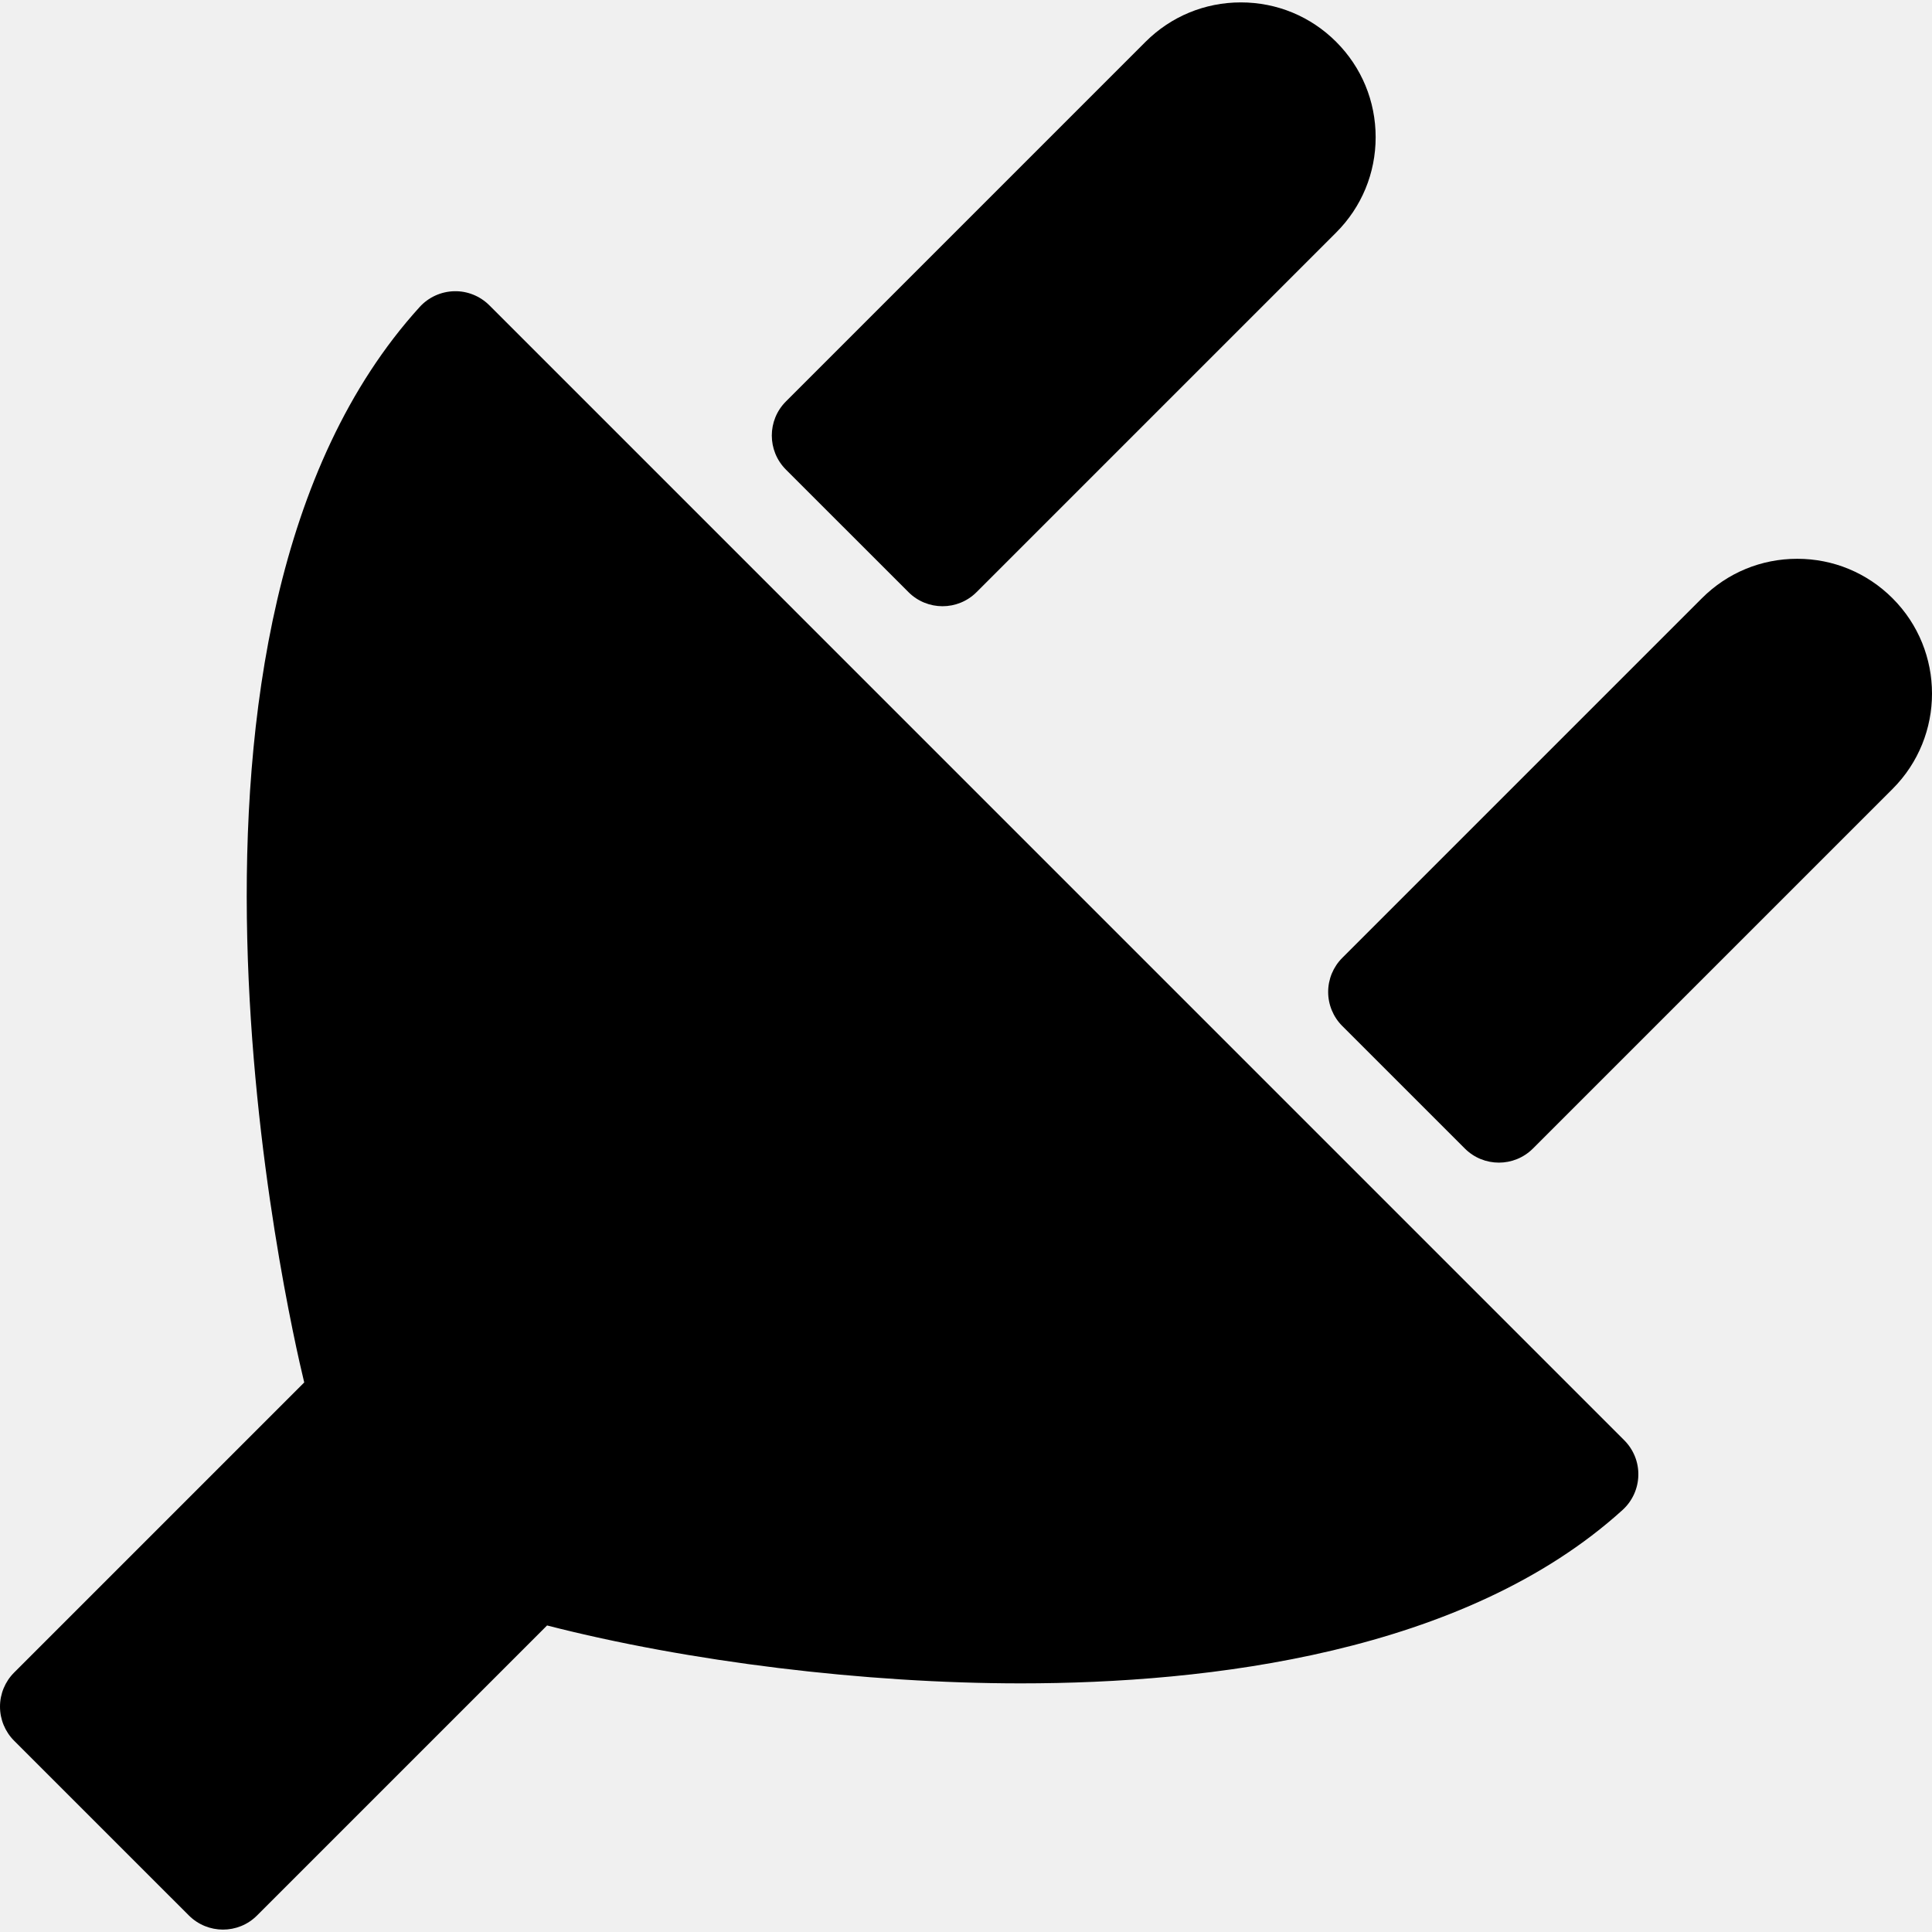
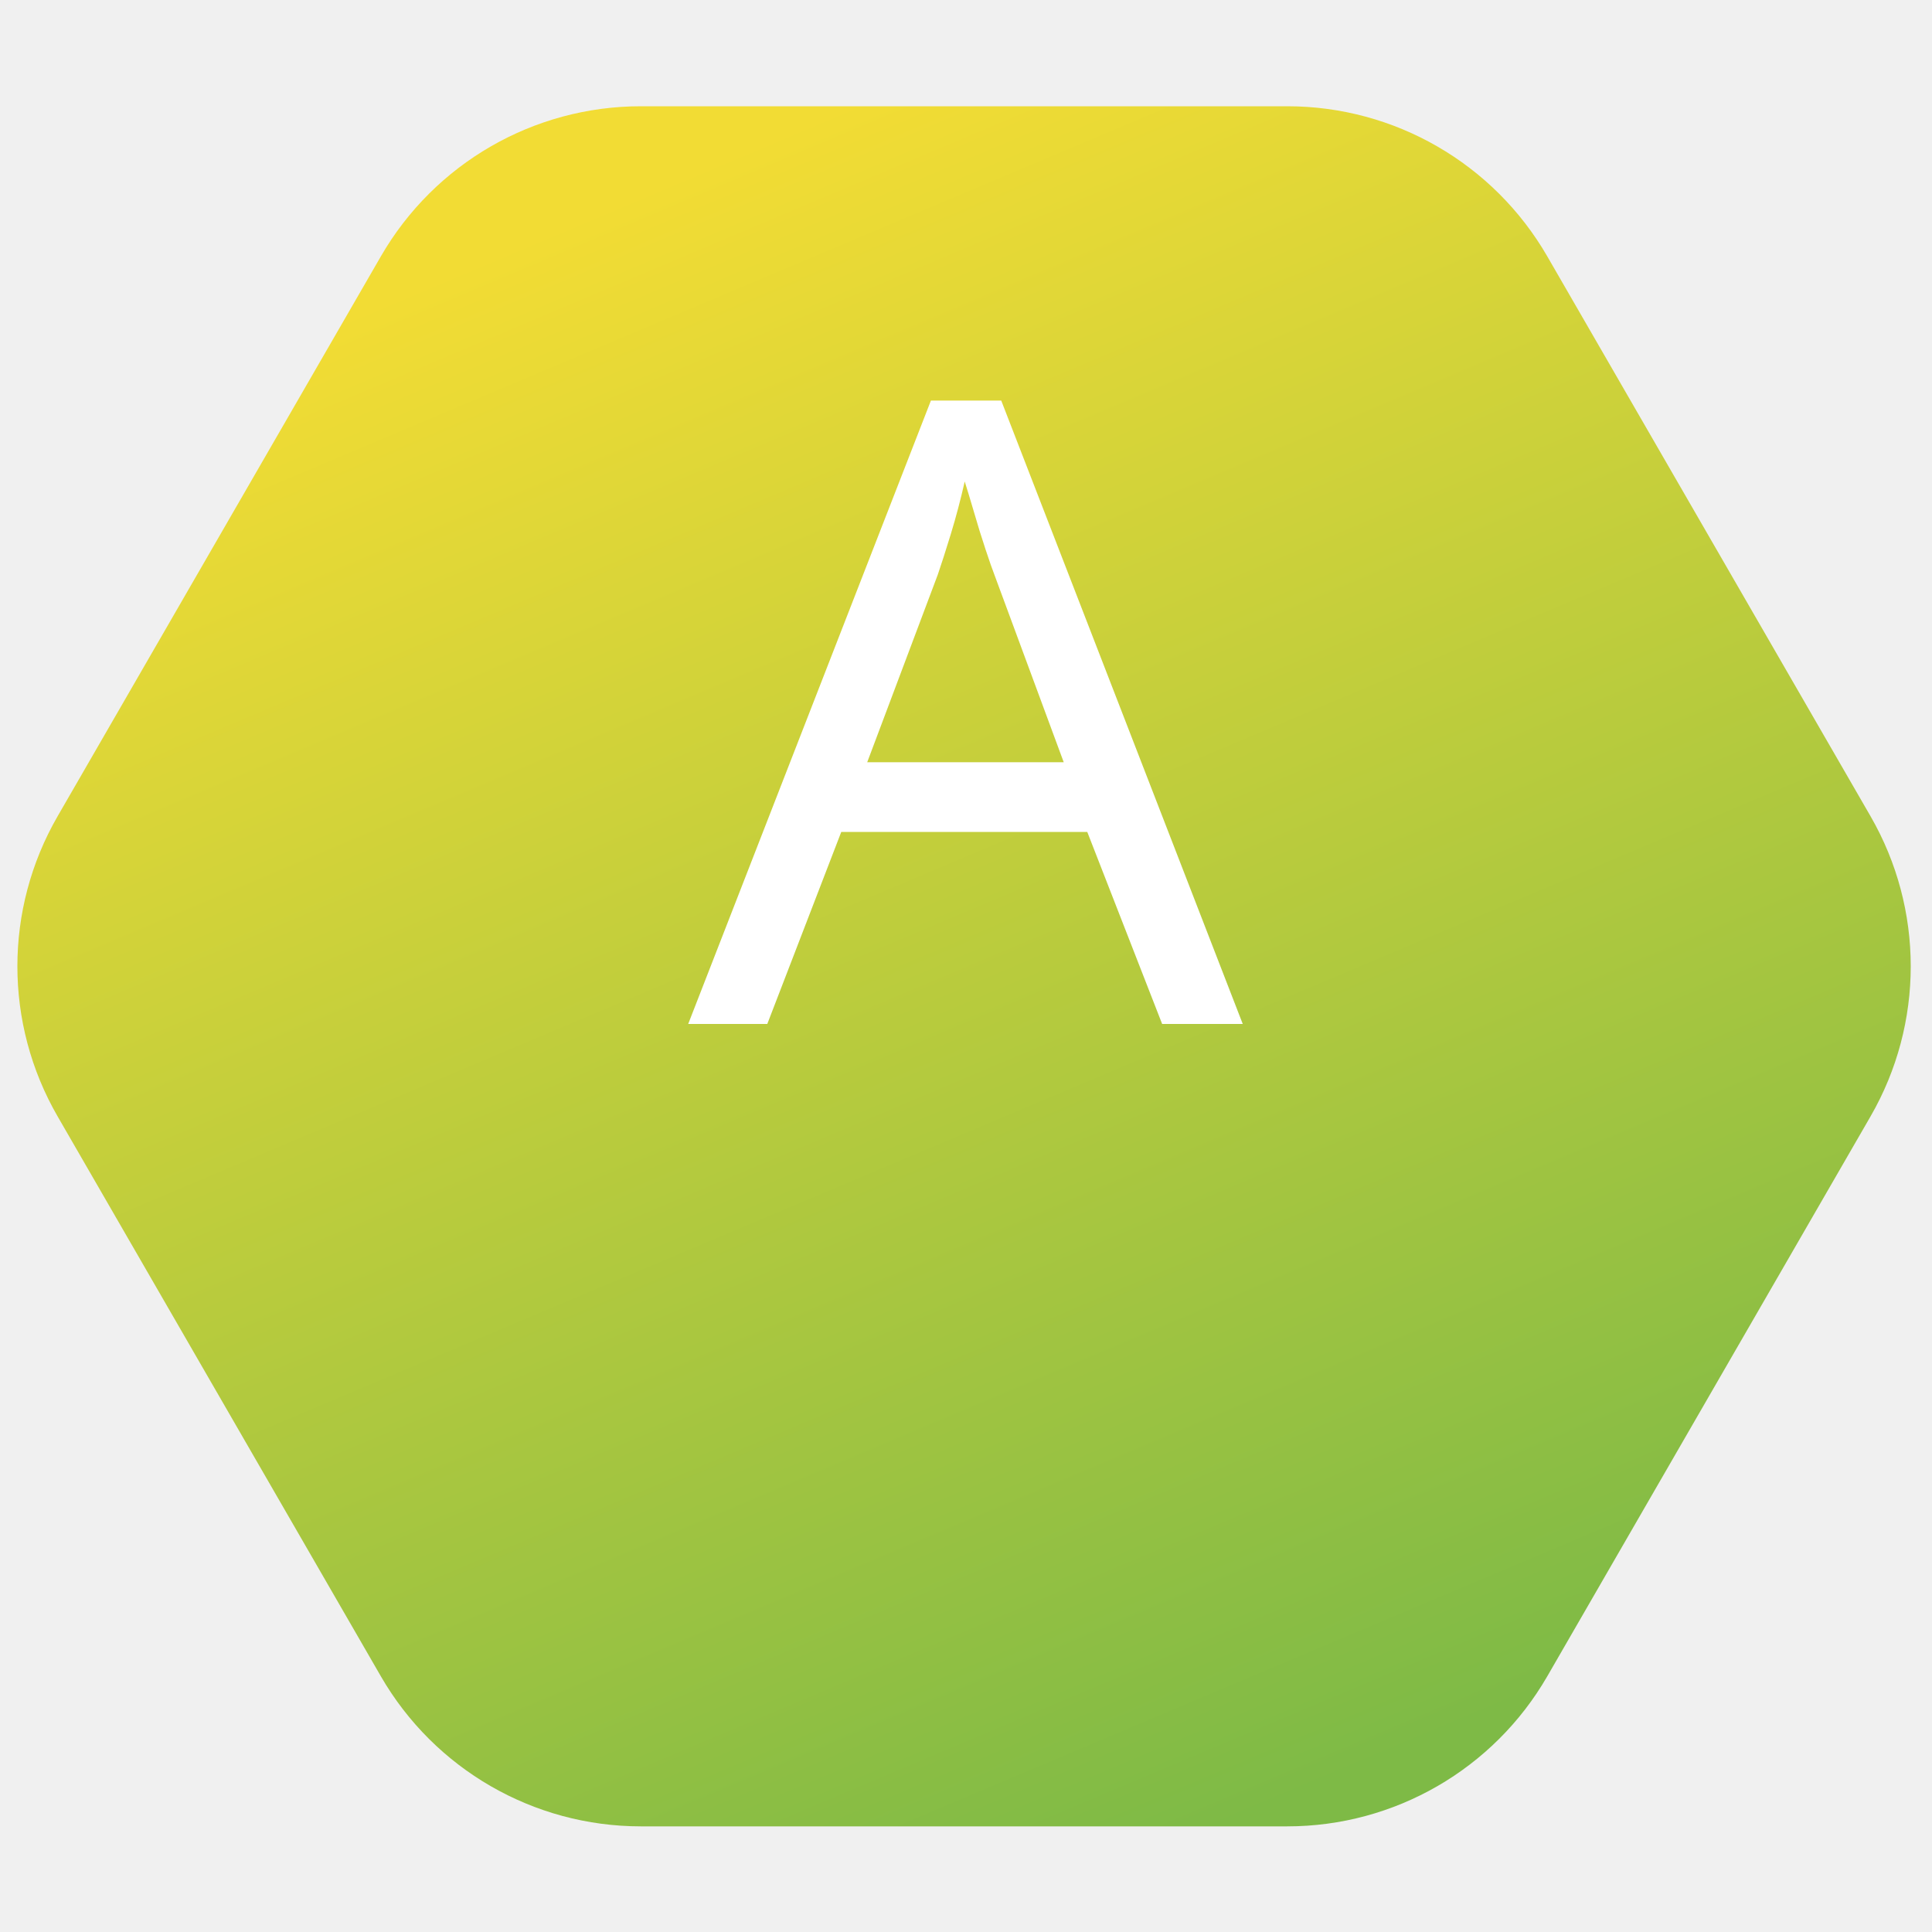
- <svg xmlns="http://www.w3.org/2000/svg" version="1.1" id="Capa_1" x="0px" y="0px" width="99.012px" height="99.012px" viewBox="0 0 99.012 99.012" style="enable-background:new 0 0 99.012 99.012;" xml:space="preserve">
-   <g>
-     <g>
-       <path d="M25.08,15.648c-0.478-0.478-1.135-0.742-1.805-0.723c-0.675,0.017-1.314,0.309-1.768,0.808    c-14.829,16.325-6.762,51.623-5.916,55.115L0.723,85.717C0.26,86.18,0,86.808,0,87.463c0,0.654,0.26,1.283,0.723,1.746    l8.958,8.957c0.482,0.48,1.114,0.723,1.746,0.723c0.631,0,1.264-0.24,1.745-0.723l14.865-14.864    c7.237,1.859,16.289,2.968,24.28,2.968c9.599,0,22.739-1.543,30.836-8.886c0.5-0.454,0.793-1.093,0.809-1.769    c0.018-0.676-0.245-1.328-0.723-1.805L25.08,15.648z" />
-       <path d="M46.557,30.345c0.482,0.482,1.114,0.723,1.746,0.723c0.632,0,1.264-0.241,1.746-0.724l18.428-18.428    c1.305-1.305,2.023-3.04,2.023-4.885c0-1.846-0.719-3.582-2.023-4.886c-1.305-1.305-3.039-2.022-4.885-2.022    c-1.845,0-3.581,0.718-4.887,2.022L40.277,20.574c-0.964,0.964-0.964,2.527,0,3.492L46.557,30.345z" />
-       <path d="M96.99,30.661c-1.305-1.305-3.039-2.024-4.885-2.024c-1.847,0-3.582,0.718-4.886,2.023L68.79,49.089    c-0.464,0.463-0.724,1.091-0.724,1.746s0.26,1.282,0.724,1.746l6.28,6.278c0.481,0.482,1.113,0.724,1.746,0.724    c0.631,0,1.264-0.241,1.746-0.724l18.43-18.429C99.686,37.735,99.686,33.353,96.99,30.661z" />
-     </g>
+ <svg xmlns="http://www.w3.org/2000/svg" viewBox="0 0 100 100" width="100" height="100">
+   <defs>
+     <linearGradient x1="24.582%" y1="7.527%" x2="66.434%" y2="100%" id="ka-gradient-green">
+       <stop stop-color="#f2dc34" offset="0%" />
+       <stop stop-color="#7eba46" offset="100%" />
+     </linearGradient>
+     <linearGradient x1="24.582%" y1="7.527%" x2="66.434%" y2="100%" id="ka-gradient-purple">
+       <stop stop-color="#582b7b" offset="0%" />
+       <stop stop-color="#009AD7" offset="100%" />
+     </linearGradient>
+   </defs>
+   <g transform="translate(2.4, 7)" fill="url(#ka-gradient-green)" stroke="url(#ka-gradient-green)" stroke-width="3">
+     <path d="M64.232,0 L30.767,0 C25.754,0 21.12,2.675 18.613,7.018 L1.881,35.999 C-0.627,40.341 -0.627,45.692 1.881,50.034 L18.613,79.016 C21.12,83.358 25.754,86.032 30.767,86.032 L64.232,86.032 C69.246,86.032 73.879,83.358 76.387,79.016 L93.12,50.034 C95.626,45.692 95.626,40.341 93.12,35.999 L76.387,7.018 C73.879,2.675 69.246,0 64.232,0" />
  </g>
-   <g>
- </g>
-   <g>
- </g>
-   <g>
- </g>
-   <g>
- </g>
-   <g>
- </g>
-   <g>
- </g>
-   <g>
- </g>
-   <g>
- </g>
-   <g>
- </g>
-   <g>
- </g>
-   <g>
- </g>
-   <g>
- </g>
-   <g>
- </g>
-   <g>
- </g>
-   <g>
- </g>
+   <text x="50%" y="53%" fill="white" font-size="45" font-family="sans-serif" font-weight="lighter" text-anchor="middle" alignment-baseline="middle" style="letter-spacing:-2; text-transform: uppercase; user-select:none;">A</text>
</svg>
